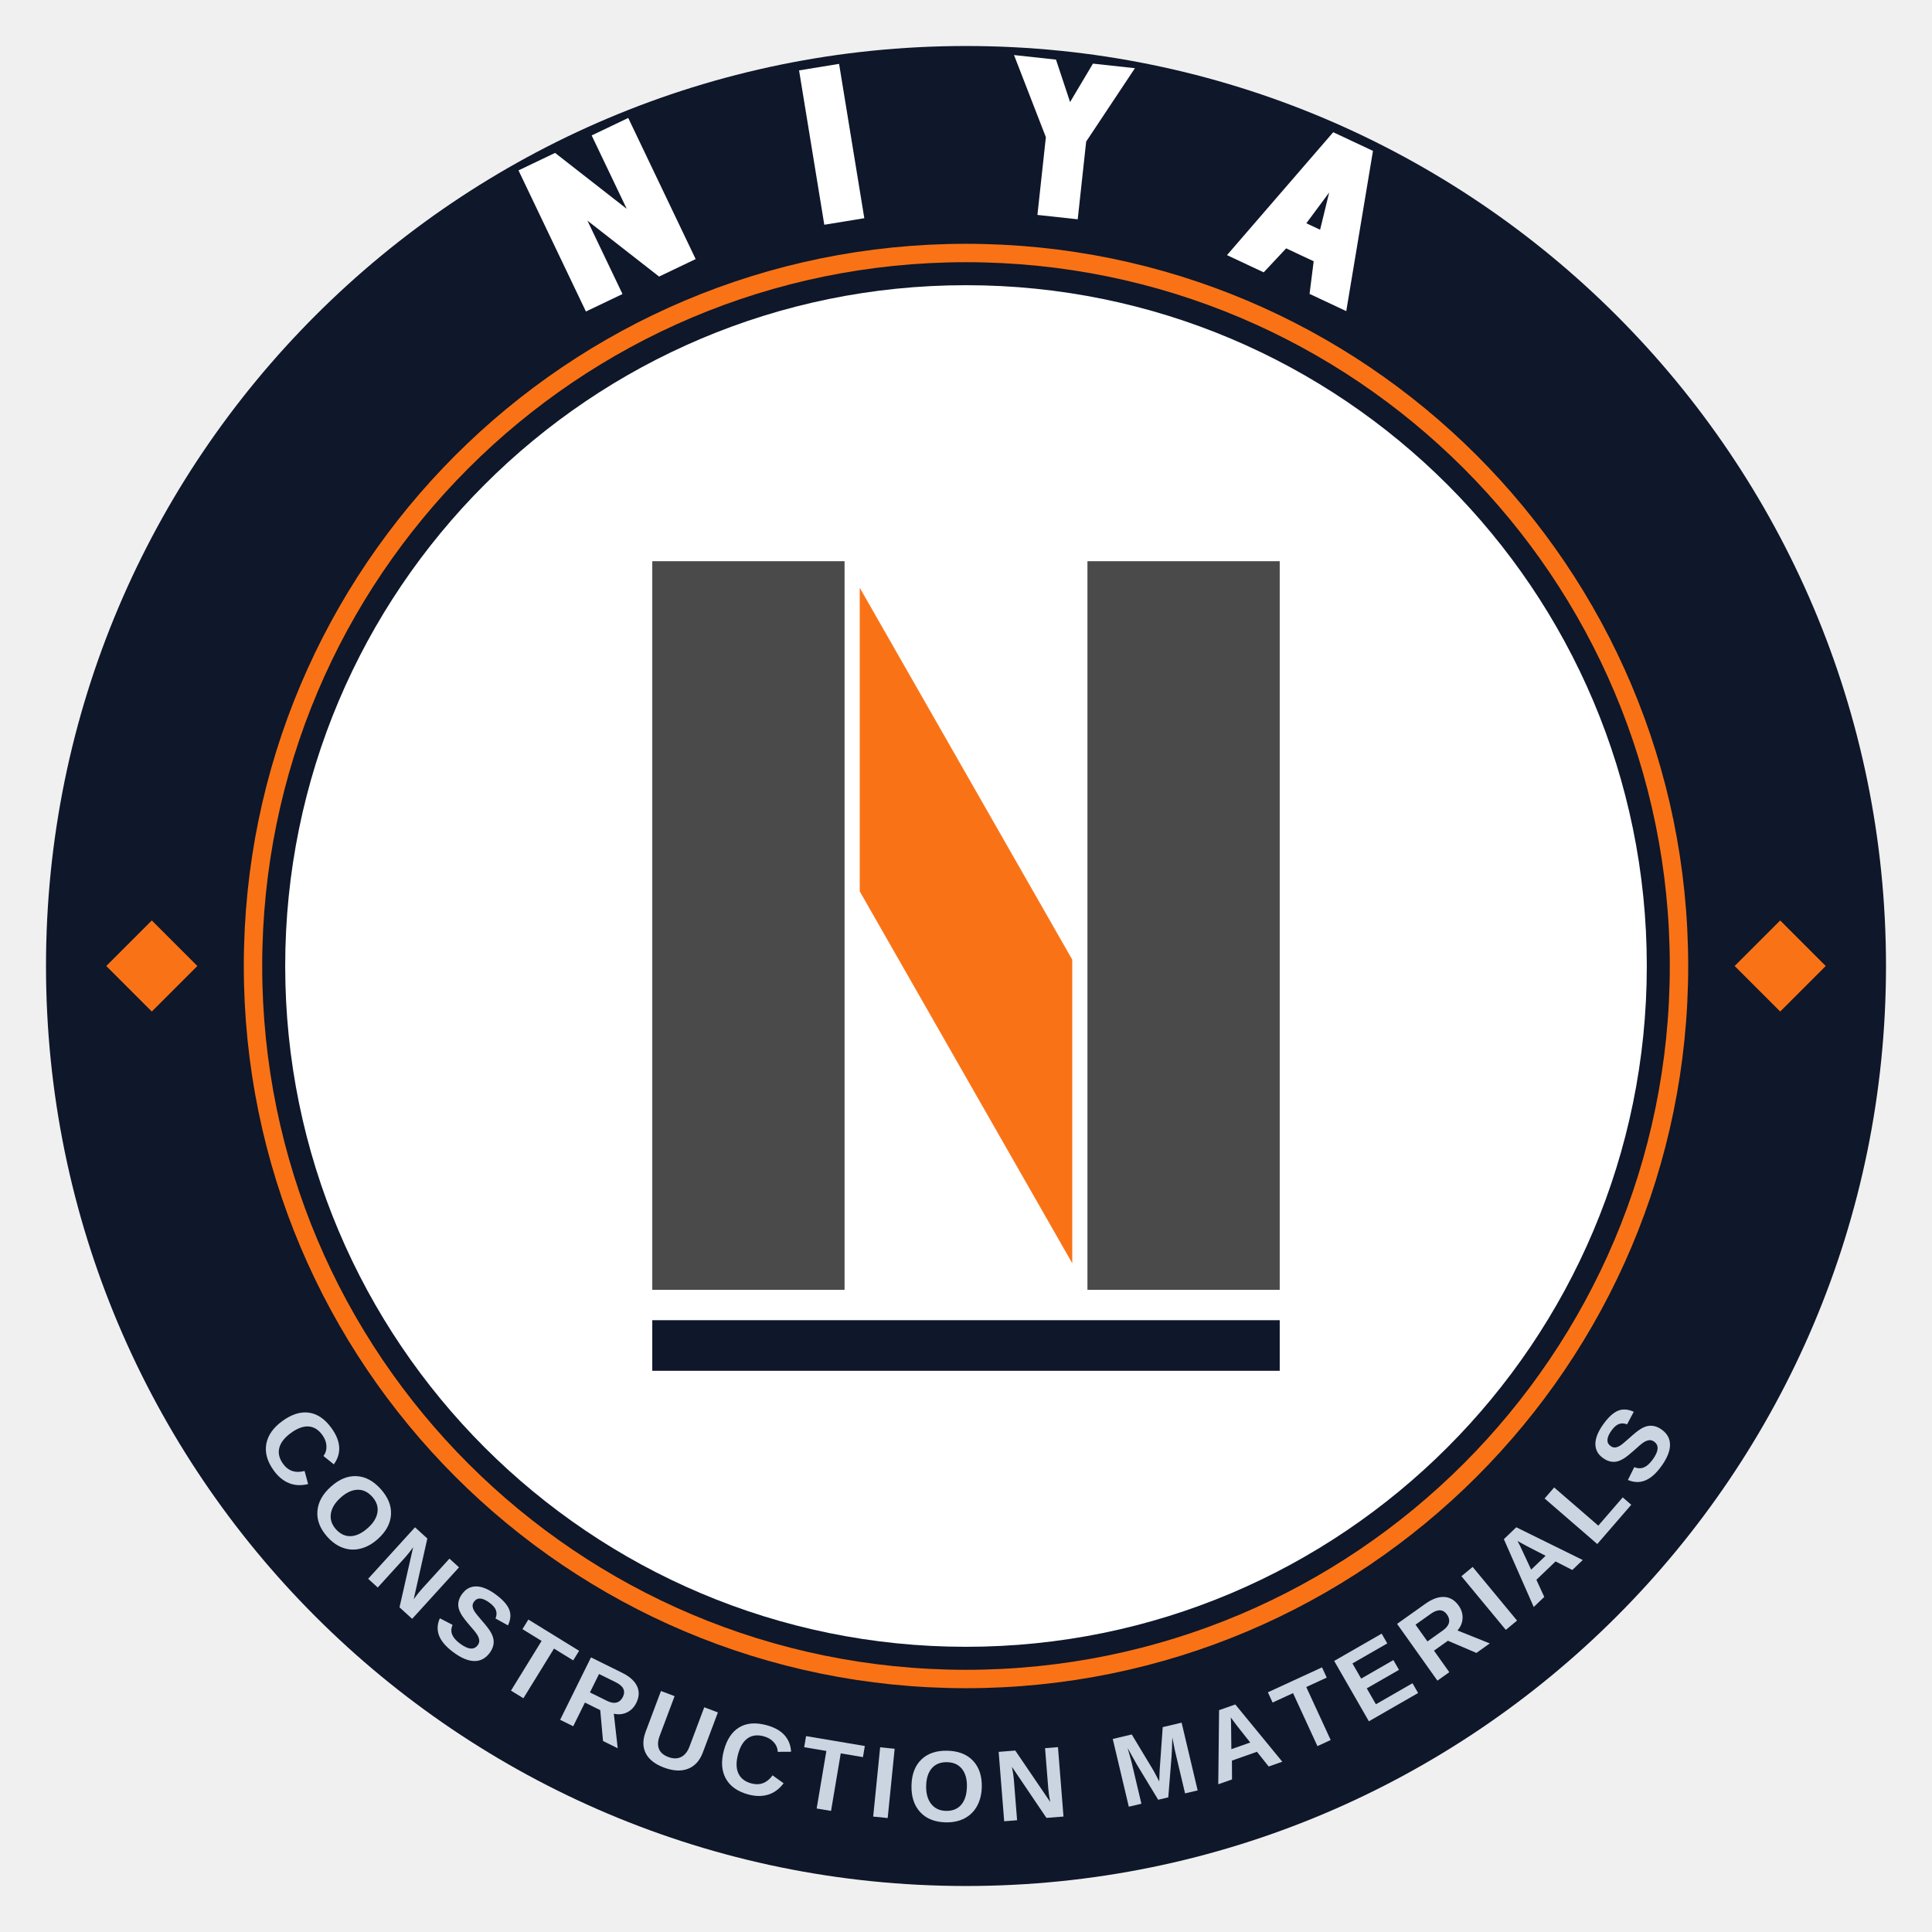
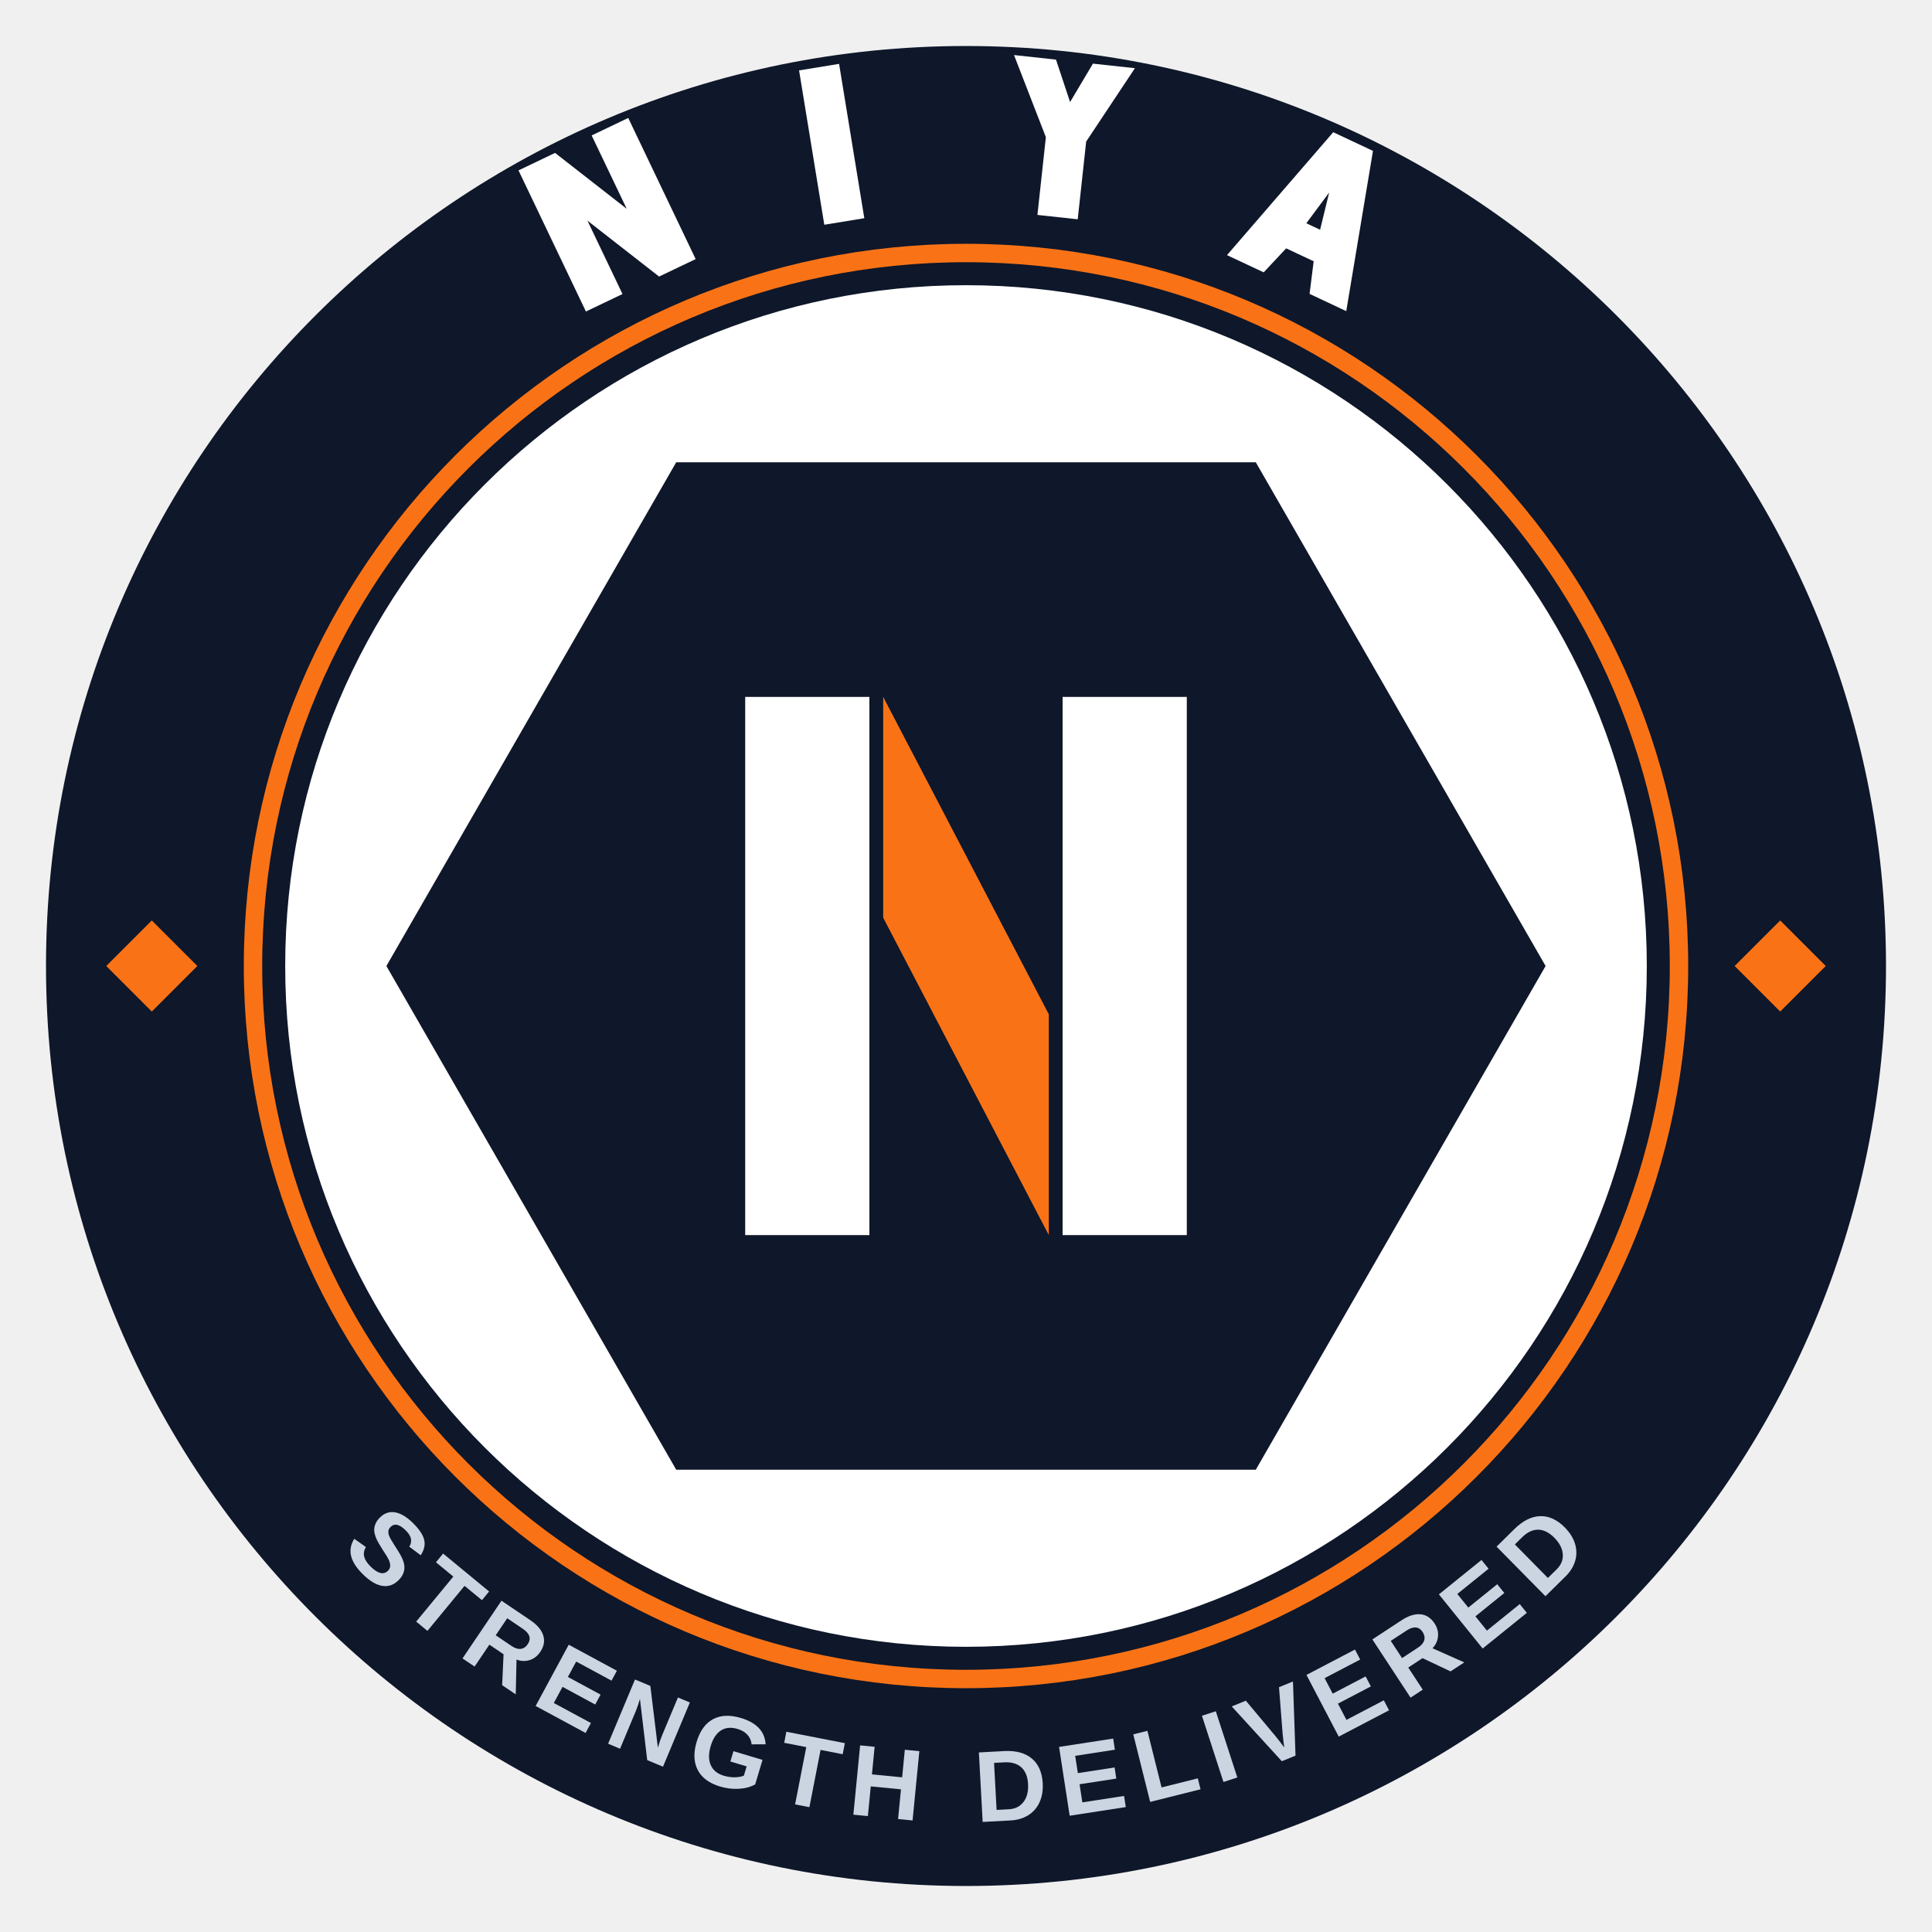
<svg xmlns="http://www.w3.org/2000/svg" viewBox="0 0 420 420" width="420" height="420">
  <circle cx="210.0" cy="210.0" r="200" fill="#0F172A" />
  <circle cx="210.0" cy="210.0" r="148" fill="#FFFFFF" />
  <circle cx="210.0" cy="210.0" r="155" fill="none" stroke="#F97316" stroke-width="4" />
-   <g transform="translate(141.80 122.00) scale(1.1)">
-     <rect x="0" y="0" width="38" height="144" fill="#4A4A4A" />
-     <rect x="86" y="0" width="38" height="144" fill="#4A4A4A" />
-     <polygon points="41,5.25 83,78.75 83,138.75 41,65.25" fill="#F97316" />
-     <rect x="0" y="150" width="124" height="10" fill="#0F172A" />
+   <g transform="translate(84.00 100.50) scale(1.5)">
+     <polygon points="0,73 42,0 126,0 168,73 126,146 42,146" fill="#0F172A" />
+     <rect x="52" y="34" width="18" height="78" fill="#FFFFFF" />
+     <rect x="98" y="34" width="18" height="78" fill="#FFFFFF" />
+     <polygon points="72,34 96,80 96,112 72,66" fill="#F97316" />
  </g>
  <g fill="#FFFFFF" fill-rule="evenodd">
    <path transform="rotate(-25.536 210.0 210.0) translate(196.78 12.00) scale(0.3672 0.34)" d="M0 100 L0 0 L24 0 L48 52 L48 0 L72 0 L72 100 L48 100 L24 48 L24 100 Z" />
    <path transform="rotate(-9.282 210.0 210.0) translate(205.59 12.00) scale(0.3672 0.34)" d="M0 0 L24 0 L24 100 L0 100 Z" />
    <path transform="rotate(6.203 210.0 210.0) translate(198.98 12.00) scale(0.3672 0.34)" d="M0 0 L25 0 L36 26 L47 0 L72 0 L48 50 L48 100 L24 100 L24 50 Z" />
    <path transform="rotate(25.151 210.0 210.0) translate(195.68 12.00) scale(0.3672 0.34)" d="M26 0 L52 0 L78 100 L54 100 L48 80 L30 80 L24 100 L0 100 Z M34.5 60 L43.5 60 L39 36 Z" />
  </g>
  <g fill="#CBD5E1">
-     <path transform="rotate(54.093 210.0 210.0) translate(202.06 396.00) scale(0.010742 -0.010742)" d="M795 212Q1062 212 1166 480L1423 383Q1340 179 1179.5 79.5Q1019 -20 795 -20Q455 -20 269.5 172.5Q84 365 84 711Q84 1058 263.0 1244.0Q442 1430 782 1430Q1030 1430 1186.0 1330.5Q1342 1231 1405 1038L1145 967Q1112 1073 1015.5 1135.5Q919 1198 788 1198Q588 1198 484.5 1074.0Q381 950 381 711Q381 468 487.5 340.0Q594 212 795 212Z" />
-     <path transform="rotate(48.197 210.0 210.0) translate(201.44 396.00) scale(0.010742 -0.010742)" d="M1507 711Q1507 491 1420.0 324.0Q1333 157 1171.0 68.5Q1009 -20 793 -20Q461 -20 272.5 175.5Q84 371 84 711Q84 1050 272.0 1240.0Q460 1430 795 1430Q1130 1430 1318.5 1238.0Q1507 1046 1507 711ZM1206 711Q1206 939 1098.0 1068.5Q990 1198 795 1198Q597 1198 489.0 1069.5Q381 941 381 711Q381 479 491.5 345.5Q602 212 793 212Q991 212 1098.5 342.0Q1206 472 1206 711Z" />
-     <path transform="rotate(42.301 210.0 210.0) translate(202.06 396.00) scale(0.010742 -0.010742)" d="M995 0 381 1085Q399 927 399 831V0H137V1409H474L1097 315Q1079 466 1079 590V1409H1341V0Z" />
-     <path transform="rotate(36.781 210.0 210.0) translate(202.66 396.00) scale(0.010742 -0.010742)" d="M1286 406Q1286 199 1132.5 89.5Q979 -20 682 -20Q411 -20 257.0 76.0Q103 172 59 367L344 414Q373 302 457.0 251.5Q541 201 690 201Q999 201 999 389Q999 449 963.5 488.0Q928 527 863.5 553.0Q799 579 616 616Q458 653 396.0 675.5Q334 698 284.0 728.5Q234 759 199.0 802.0Q164 845 144.5 903.0Q125 961 125 1036Q125 1227 268.5 1328.5Q412 1430 686 1430Q948 1430 1079.5 1348.0Q1211 1266 1249 1077L963 1038Q941 1129 873.5 1175.0Q806 1221 680 1221Q412 1221 412 1053Q412 998 440.5 963.0Q469 928 525.0 903.5Q581 879 752 842Q955 799 1042.5 762.5Q1130 726 1181.0 677.5Q1232 629 1259.0 561.5Q1286 494 1286 406Z" />
-     <path transform="rotate(31.638 210.0 210.0) translate(203.28 396.00) scale(0.010742 -0.010742)" d="M773 1181V0H478V1181H23V1409H1229V1181Z" />
-     <path transform="rotate(26.307 210.0 210.0) translate(202.06 396.00) scale(0.010742 -0.010742)" d="M1105 0 778 535H432V0H137V1409H841Q1093 1409 1230.0 1300.5Q1367 1192 1367 989Q1367 841 1283.0 733.5Q1199 626 1056 592L1437 0ZM1070 977Q1070 1180 810 1180H432V764H818Q942 764 1006.0 820.0Q1070 876 1070 977Z" />
-     <path transform="rotate(20.600 210.0 210.0) translate(202.06 396.00) scale(0.010742 -0.010742)" d="M723 -20Q432 -20 277.5 122.0Q123 264 123 528V1409H418V551Q418 384 497.5 297.5Q577 211 731 211Q889 211 974.0 301.5Q1059 392 1059 561V1409H1354V543Q1354 275 1188.5 127.5Q1023 -20 723 -20Z" />
-     <path transform="rotate(14.893 210.0 210.0) translate(202.06 396.00) scale(0.010742 -0.010742)" d="M795 212Q1062 212 1166 480L1423 383Q1340 179 1179.5 79.5Q1019 -20 795 -20Q455 -20 269.5 172.5Q84 365 84 711Q84 1058 263.0 1244.0Q442 1430 782 1430Q1030 1430 1186.0 1330.5Q1342 1231 1405 1038L1145 967Q1112 1073 1015.5 1135.5Q919 1198 788 1198Q588 1198 484.5 1074.0Q381 950 381 711Q381 468 487.5 340.0Q594 212 795 212Z" />
-     <path transform="rotate(9.563 210.0 210.0) translate(203.28 396.00) scale(0.010742 -0.010742)" d="M773 1181V0H478V1181H23V1409H1229V1181Z" />
-     <path transform="rotate(5.738 210.0 210.0) translate(206.94 396.00) scale(0.010742 -0.010742)" d="M137 0V1409H432V0Z" />
-     <path transform="rotate(1.348 210.0 210.0) translate(201.44 396.00) scale(0.010742 -0.010742)" d="M1507 711Q1507 491 1420.0 324.0Q1333 157 1171.0 68.5Q1009 -20 793 -20Q461 -20 272.5 175.5Q84 371 84 711Q84 1050 272.0 1240.0Q460 1430 795 1430Q1130 1430 1318.5 1238.0Q1507 1046 1507 711ZM1206 711Q1206 939 1098.0 1068.5Q990 1198 795 1198Q597 1198 489.0 1069.5Q381 941 381 711Q381 479 491.5 345.5Q602 212 793 212Q991 212 1098.5 342.0Q1206 472 1206 711Z" />
-     <path transform="rotate(-4.548 210.0 210.0) translate(202.06 396.00) scale(0.010742 -0.010742)" d="M995 0 381 1085Q399 927 399 831V0H137V1409H474L1097 315Q1079 466 1079 590V1409H1341V0Z" />
-     <path transform="rotate(-13.327 210.0 210.0) translate(200.84 396.00) scale(0.010742 -0.010742)" d="M1307 0V854Q1307 883 1307.5 912.0Q1308 941 1317 1161Q1246 892 1212 786L958 0H748L494 786L387 1161Q399 929 399 854V0H137V1409H532L784 621L806 545L854 356L917 582L1176 1409H1569V0Z" />
-     <path transform="rotate(-19.410 210.0 210.0) translate(202.06 396.00) scale(0.010742 -0.010742)" d="M1133 0 1008 360H471L346 0H51L565 1409H913L1425 0ZM739 1192 733 1170Q723 1134 709.0 1088.0Q695 1042 537 582H942L803 987L760 1123Z" />
-     <path transform="rotate(-24.740 210.0 210.0) translate(203.28 396.00) scale(0.010742 -0.010742)" d="M773 1181V0H478V1181H23V1409H1229V1181Z" />
-     <path transform="rotate(-29.883 210.0 210.0) translate(202.66 396.00) scale(0.010742 -0.010742)" d="M137 0V1409H1245V1181H432V827H1184V599H432V228H1286V0Z" />
-     <path transform="rotate(-35.403 210.0 210.0) translate(202.06 396.00) scale(0.010742 -0.010742)" d="M1105 0 778 535H432V0H137V1409H841Q1093 1409 1230.0 1300.5Q1367 1192 1367 989Q1367 841 1283.0 733.5Q1199 626 1056 592L1437 0ZM1070 977Q1070 1180 810 1180H432V764H818Q942 764 1006.0 820.0Q1070 876 1070 977Z" />
-     <path transform="rotate(-39.605 210.0 210.0) translate(206.94 396.00) scale(0.010742 -0.010742)" d="M137 0V1409H432V0Z" />
-     <path transform="rotate(-43.807 210.0 210.0) translate(202.06 396.00) scale(0.010742 -0.010742)" d="M1133 0 1008 360H471L346 0H51L565 1409H913L1425 0ZM739 1192 733 1170Q723 1134 709.0 1088.0Q695 1042 537 582H942L803 987L760 1123Z" />
-     <path transform="rotate(-49.137 210.0 210.0) translate(203.28 396.00) scale(0.010742 -0.010742)" d="M137 0V1409H432V228H1188V0Z" />
-     <path transform="rotate(-54.280 210.0 210.0) translate(202.66 396.00) scale(0.010742 -0.010742)" d="M1286 406Q1286 199 1132.5 89.5Q979 -20 682 -20Q411 -20 257.0 76.0Q103 172 59 367L344 414Q373 302 457.0 251.5Q541 201 690 201Q999 201 999 389Q999 449 963.5 488.0Q928 527 863.5 553.0Q799 579 616 616Q458 653 396.0 675.5Q334 698 284.0 728.5Q234 759 199.0 802.0Q164 845 144.5 903.0Q125 961 125 1036Q125 1227 268.5 1328.5Q412 1430 686 1430Q948 1430 1079.5 1348.0Q1211 1266 1249 1077L963 1038Q941 1129 873.5 1175.0Q806 1221 680 1221Q412 1221 412 1053Q412 998 440.5 963.0Q469 928 525.0 903.5Q581 879 752 842Q955 799 1042.5 762.5Q1130 726 1181.0 677.5Q1232 629 1259.0 561.5Q1286 494 1286 406Z" />
+     <path transform="rotate(44.775 210.0 210.0) translate(202.66 396.00) scale(0.010742 -0.010742)" d="M1286 406Q1286 199 1132.5 89.5Q979 -20 682 -20Q411 -20 257.0 76.0Q103 172 59 367L344 414Q373 302 457.0 251.5Q541 201 690 201Q999 201 999 389Q999 449 963.5 488.0Q928 527 863.5 553.0Q799 579 616 616Q458 653 396.0 675.5Q334 698 284.0 728.5Q234 759 199.0 802.0Q164 845 144.5 903.0Q125 961 125 1036Q125 1227 268.5 1328.5Q412 1430 686 1430Q948 1430 1079.5 1348.0Q1211 1266 1249 1077L963 1038Q941 1129 873.5 1175.0Q806 1221 680 1221Q412 1221 412 1053Q412 998 440.5 963.0Q469 928 525.0 903.5Q581 879 752 842Q955 799 1042.5 762.5Q1130 726 1181.0 677.5Q1232 629 1259.0 561.5Q1286 494 1286 406Z" />
+     <path transform="rotate(39.496 210.0 210.0) translate(203.28 396.00) scale(0.010742 -0.010742)" d="M773 1181V0H478V1181H23V1409H1229V1181Z" />
+     <path transform="rotate(34.031 210.0 210.0) translate(202.06 396.00) scale(0.010742 -0.010742)" d="M1105 0 778 535H432V0H137V1409H841Q1093 1409 1230.0 1300.5Q1367 1192 1367 989Q1367 841 1283.0 733.5Q1199 626 1056 592L1437 0ZM1070 977Q1070 1180 810 1180H432V764H818Q942 764 1006.0 820.0Q1070 876 1070 977Z" />
+     <path transform="rotate(28.375 210.0 210.0) translate(202.66 396.00) scale(0.010742 -0.010742)" d="M137 0V1409H1245V1181H432V827H1184V599H432V228H1286V0Z" />
+     <path transform="rotate(22.719 210.0 210.0) translate(202.06 396.00) scale(0.010742 -0.010742)" d="M995 0 381 1085Q399 927 399 831V0H137V1409H474L1097 315Q1079 466 1079 590V1409H1341V0Z" />
+     <path transform="rotate(16.688 210.0 210.0) translate(201.44 396.00) scale(0.010742 -0.010742)" d="M806 211Q921 211 1029.0 244.5Q1137 278 1196 330V525H852V743H1466V225Q1354 110 1174.5 45.0Q995 -20 798 -20Q454 -20 269.0 170.5Q84 361 84 711Q84 1059 270.0 1244.5Q456 1430 805 1430Q1301 1430 1436 1063L1164 981Q1120 1088 1026.0 1143.0Q932 1198 805 1198Q597 1198 489.0 1072.0Q381 946 381 711Q381 472 492.5 341.5Q604 211 806 211Z" />
+     <path transform="rotate(11.033 210.0 210.0) translate(203.28 396.00) scale(0.010742 -0.010742)" d="M773 1181V0H478V1181H23V1409H1229V1181Z" />
+     <path transform="rotate(5.568 210.0 210.0) translate(202.06 396.00) scale(0.010742 -0.010742)" d="M1046 0V604H432V0H137V1409H432V848H1046V1409H1341V0Z" />
+     <path transform="rotate(-3.107 210.0 210.0) translate(202.06 396.00) scale(0.010742 -0.010742)" d="M1393 715Q1393 497 1307.5 334.5Q1222 172 1065.5 86.0Q909 0 707 0H137V1409H647Q1003 1409 1198.0 1229.5Q1393 1050 1393 715ZM1096 715Q1096 942 978.0 1061.5Q860 1181 641 1181H432V228H682Q872 228 984.0 359.0Q1096 490 1096 715Z" />
+     <path transform="rotate(-8.763 210.0 210.0) translate(202.66 396.00) scale(0.010742 -0.010742)" d="M137 0V1409H1245V1181H432V827H1184V599H432V228H1286V0Z" />
+     <path transform="rotate(-14.041 210.0 210.0) translate(203.28 396.00) scale(0.010742 -0.010742)" d="M137 0V1409H432V228H1188V0Z" />
+     <path transform="rotate(-18.001 210.0 210.0) translate(206.94 396.00) scale(0.010742 -0.010742)" d="M137 0V1409H432V0Z" />
+     <path transform="rotate(-22.152 210.0 210.0) translate(202.66 396.00) scale(0.010742 -0.010742)" d="M834 0H535L14 1409H322L612 504Q639 416 686 238L707 324L758 504L1047 1409H1352Z" />
+     <path transform="rotate(-27.620 210.0 210.0) translate(202.66 396.00) scale(0.010742 -0.010742)" d="M137 0V1409H1245V1181H432V827H1184V599H432V228H1286V0Z" />
+     <path transform="rotate(-33.276 210.0 210.0) translate(202.06 396.00) scale(0.010742 -0.010742)" d="M1105 0 778 535H432V0H137V1409H841Q1093 1409 1230.0 1300.5Q1367 1192 1367 989Q1367 841 1283.0 733.5Q1199 626 1056 592L1437 0ZM1070 977Q1070 1180 810 1180H432V764H818Q942 764 1006.0 820.0Q1070 876 1070 977Z" />
+     <path transform="rotate(-38.932 210.0 210.0) translate(202.66 396.00) scale(0.010742 -0.010742)" d="M137 0V1409H1245V1181H432V827H1184V599H432V228H1286V0Z" />
+     <path transform="rotate(-44.588 210.0 210.0) translate(202.06 396.00) scale(0.010742 -0.010742)" d="M1393 715Q1393 497 1307.5 334.5Q1222 172 1065.5 86.0Q909 0 707 0H137V1409H647Q1003 1409 1198.0 1229.5Q1393 1050 1393 715ZM1096 715Q1096 942 978.0 1061.5Q860 1181 641 1181H432V228H682Q872 228 984.0 359.0Q1096 490 1096 715Z" />
  </g>
  <rect x="26.0" y="203.0" width="14" height="14" fill="#F97316" transform="rotate(45 33.0 210.0)" />
  <rect x="380.0" y="203.0" width="14" height="14" fill="#F97316" transform="rotate(45 387.0 210.0)" />
</svg>
